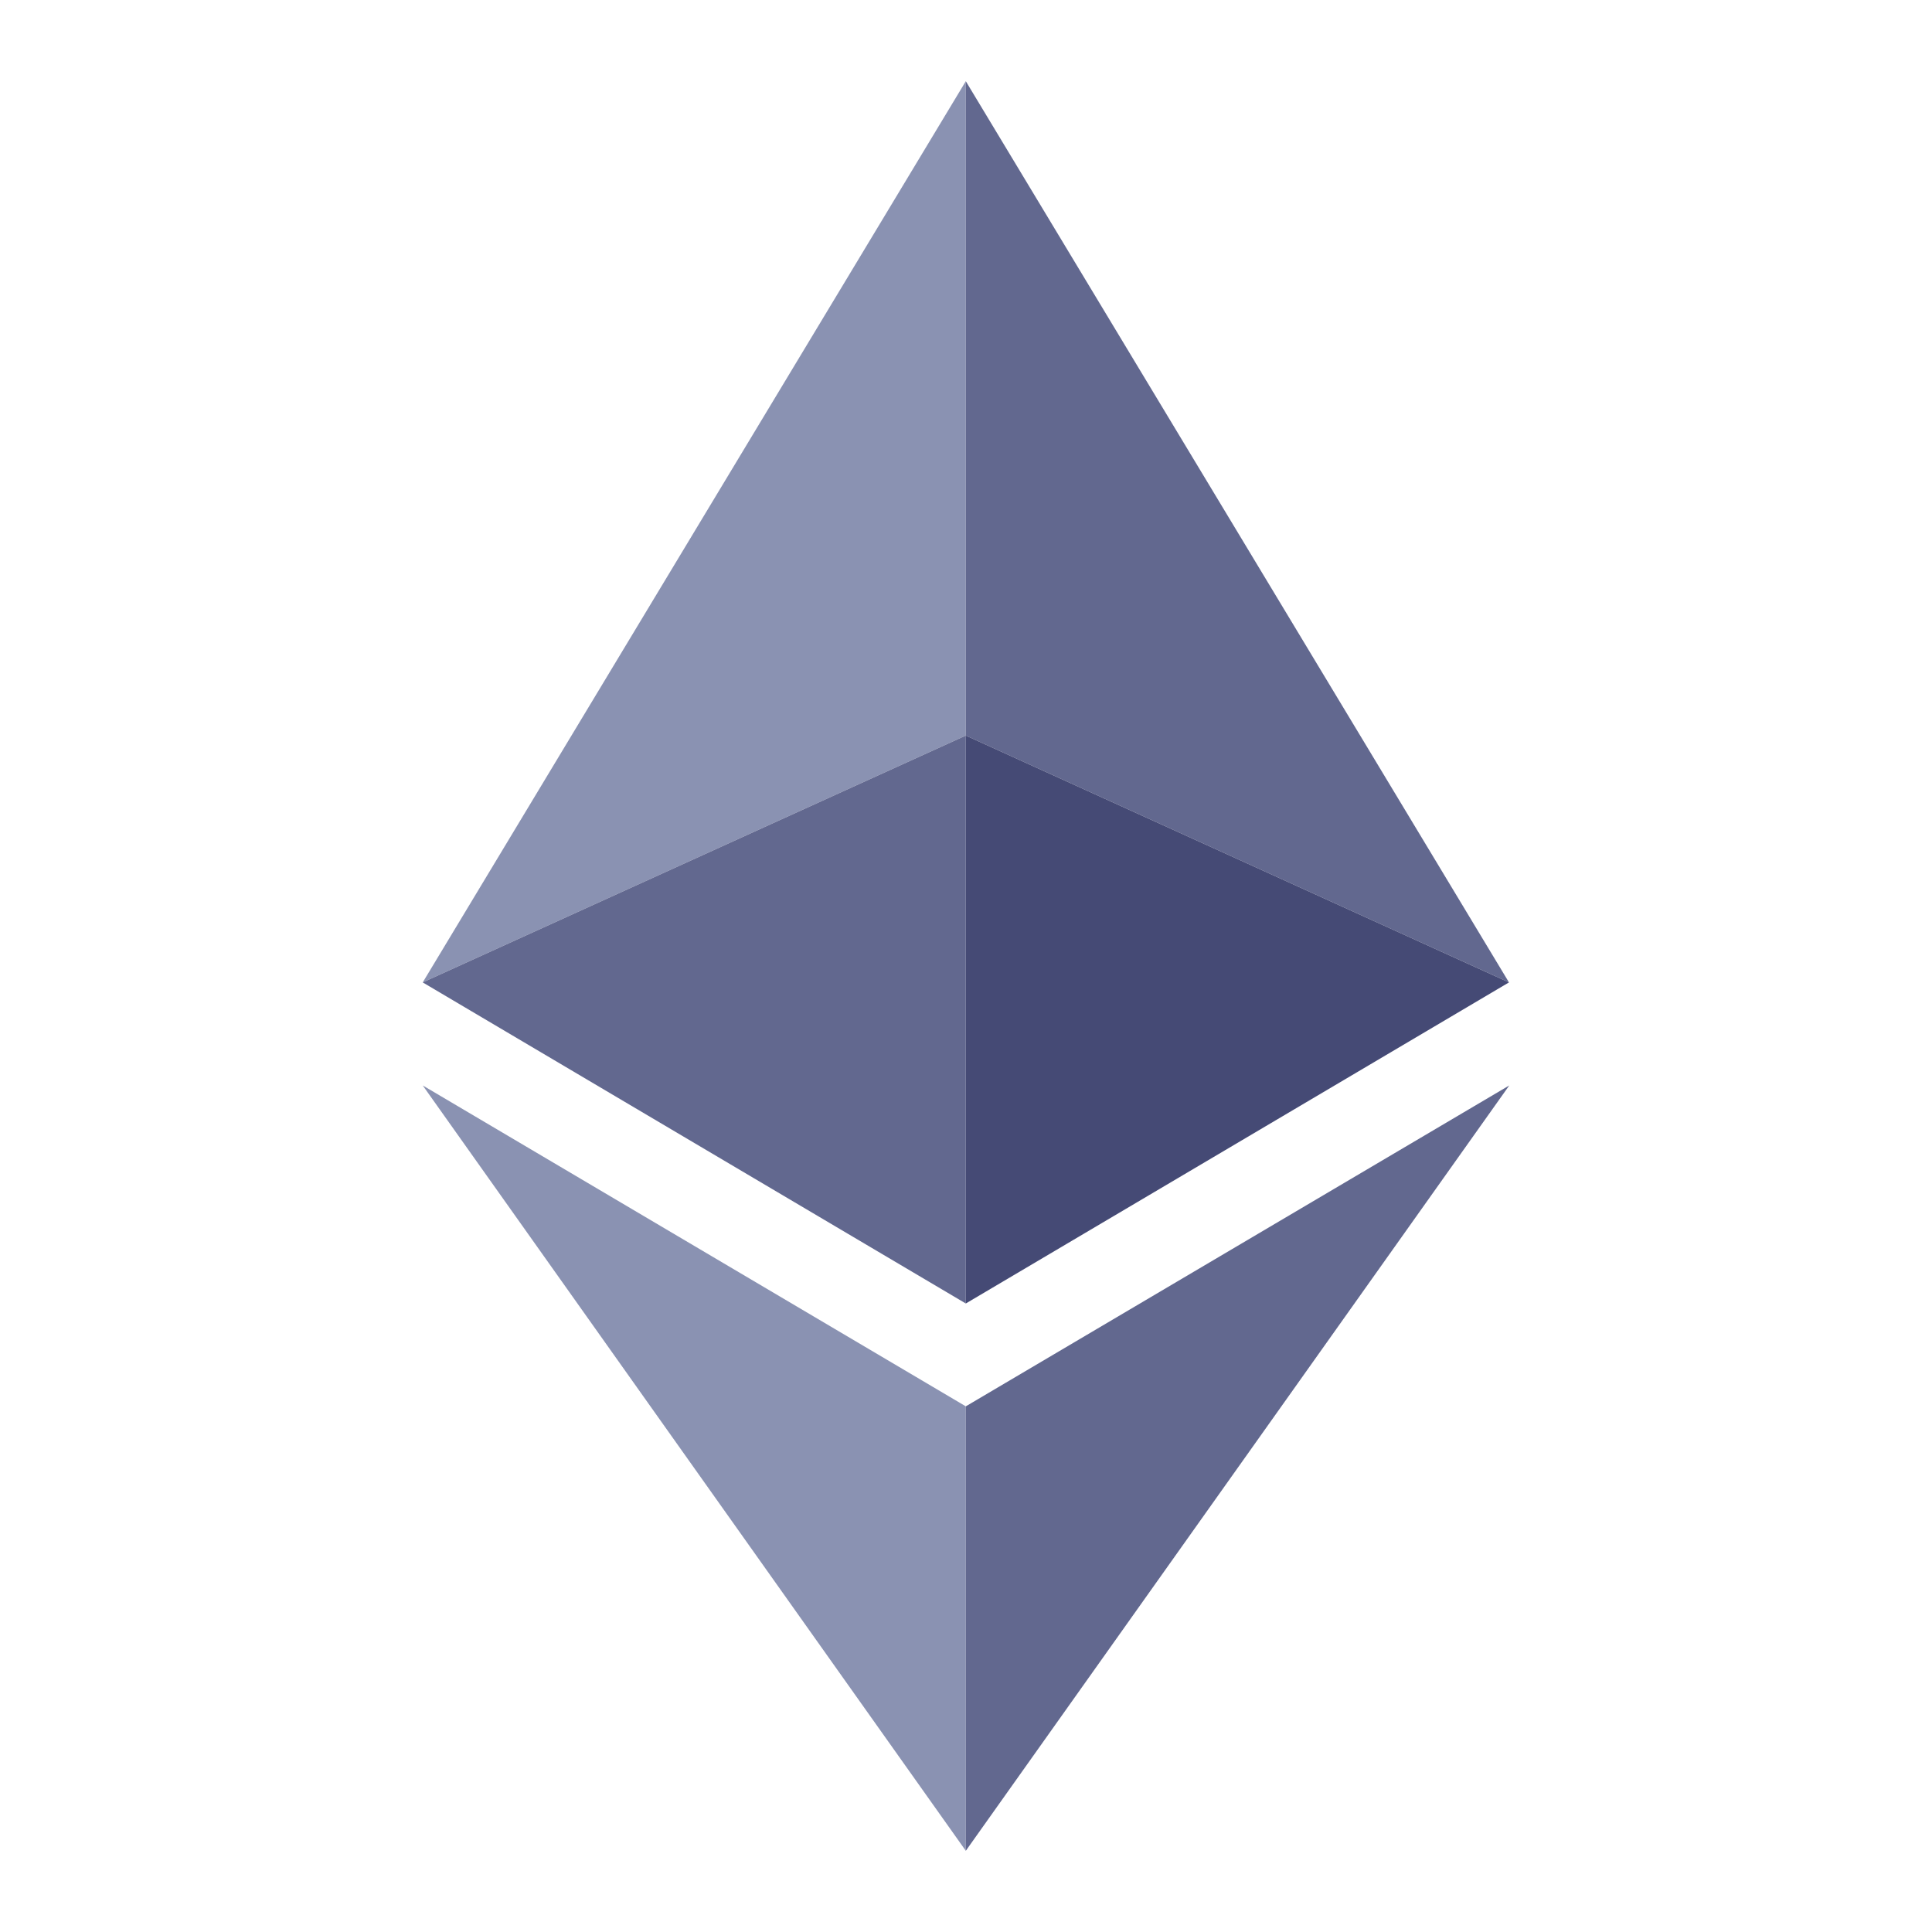
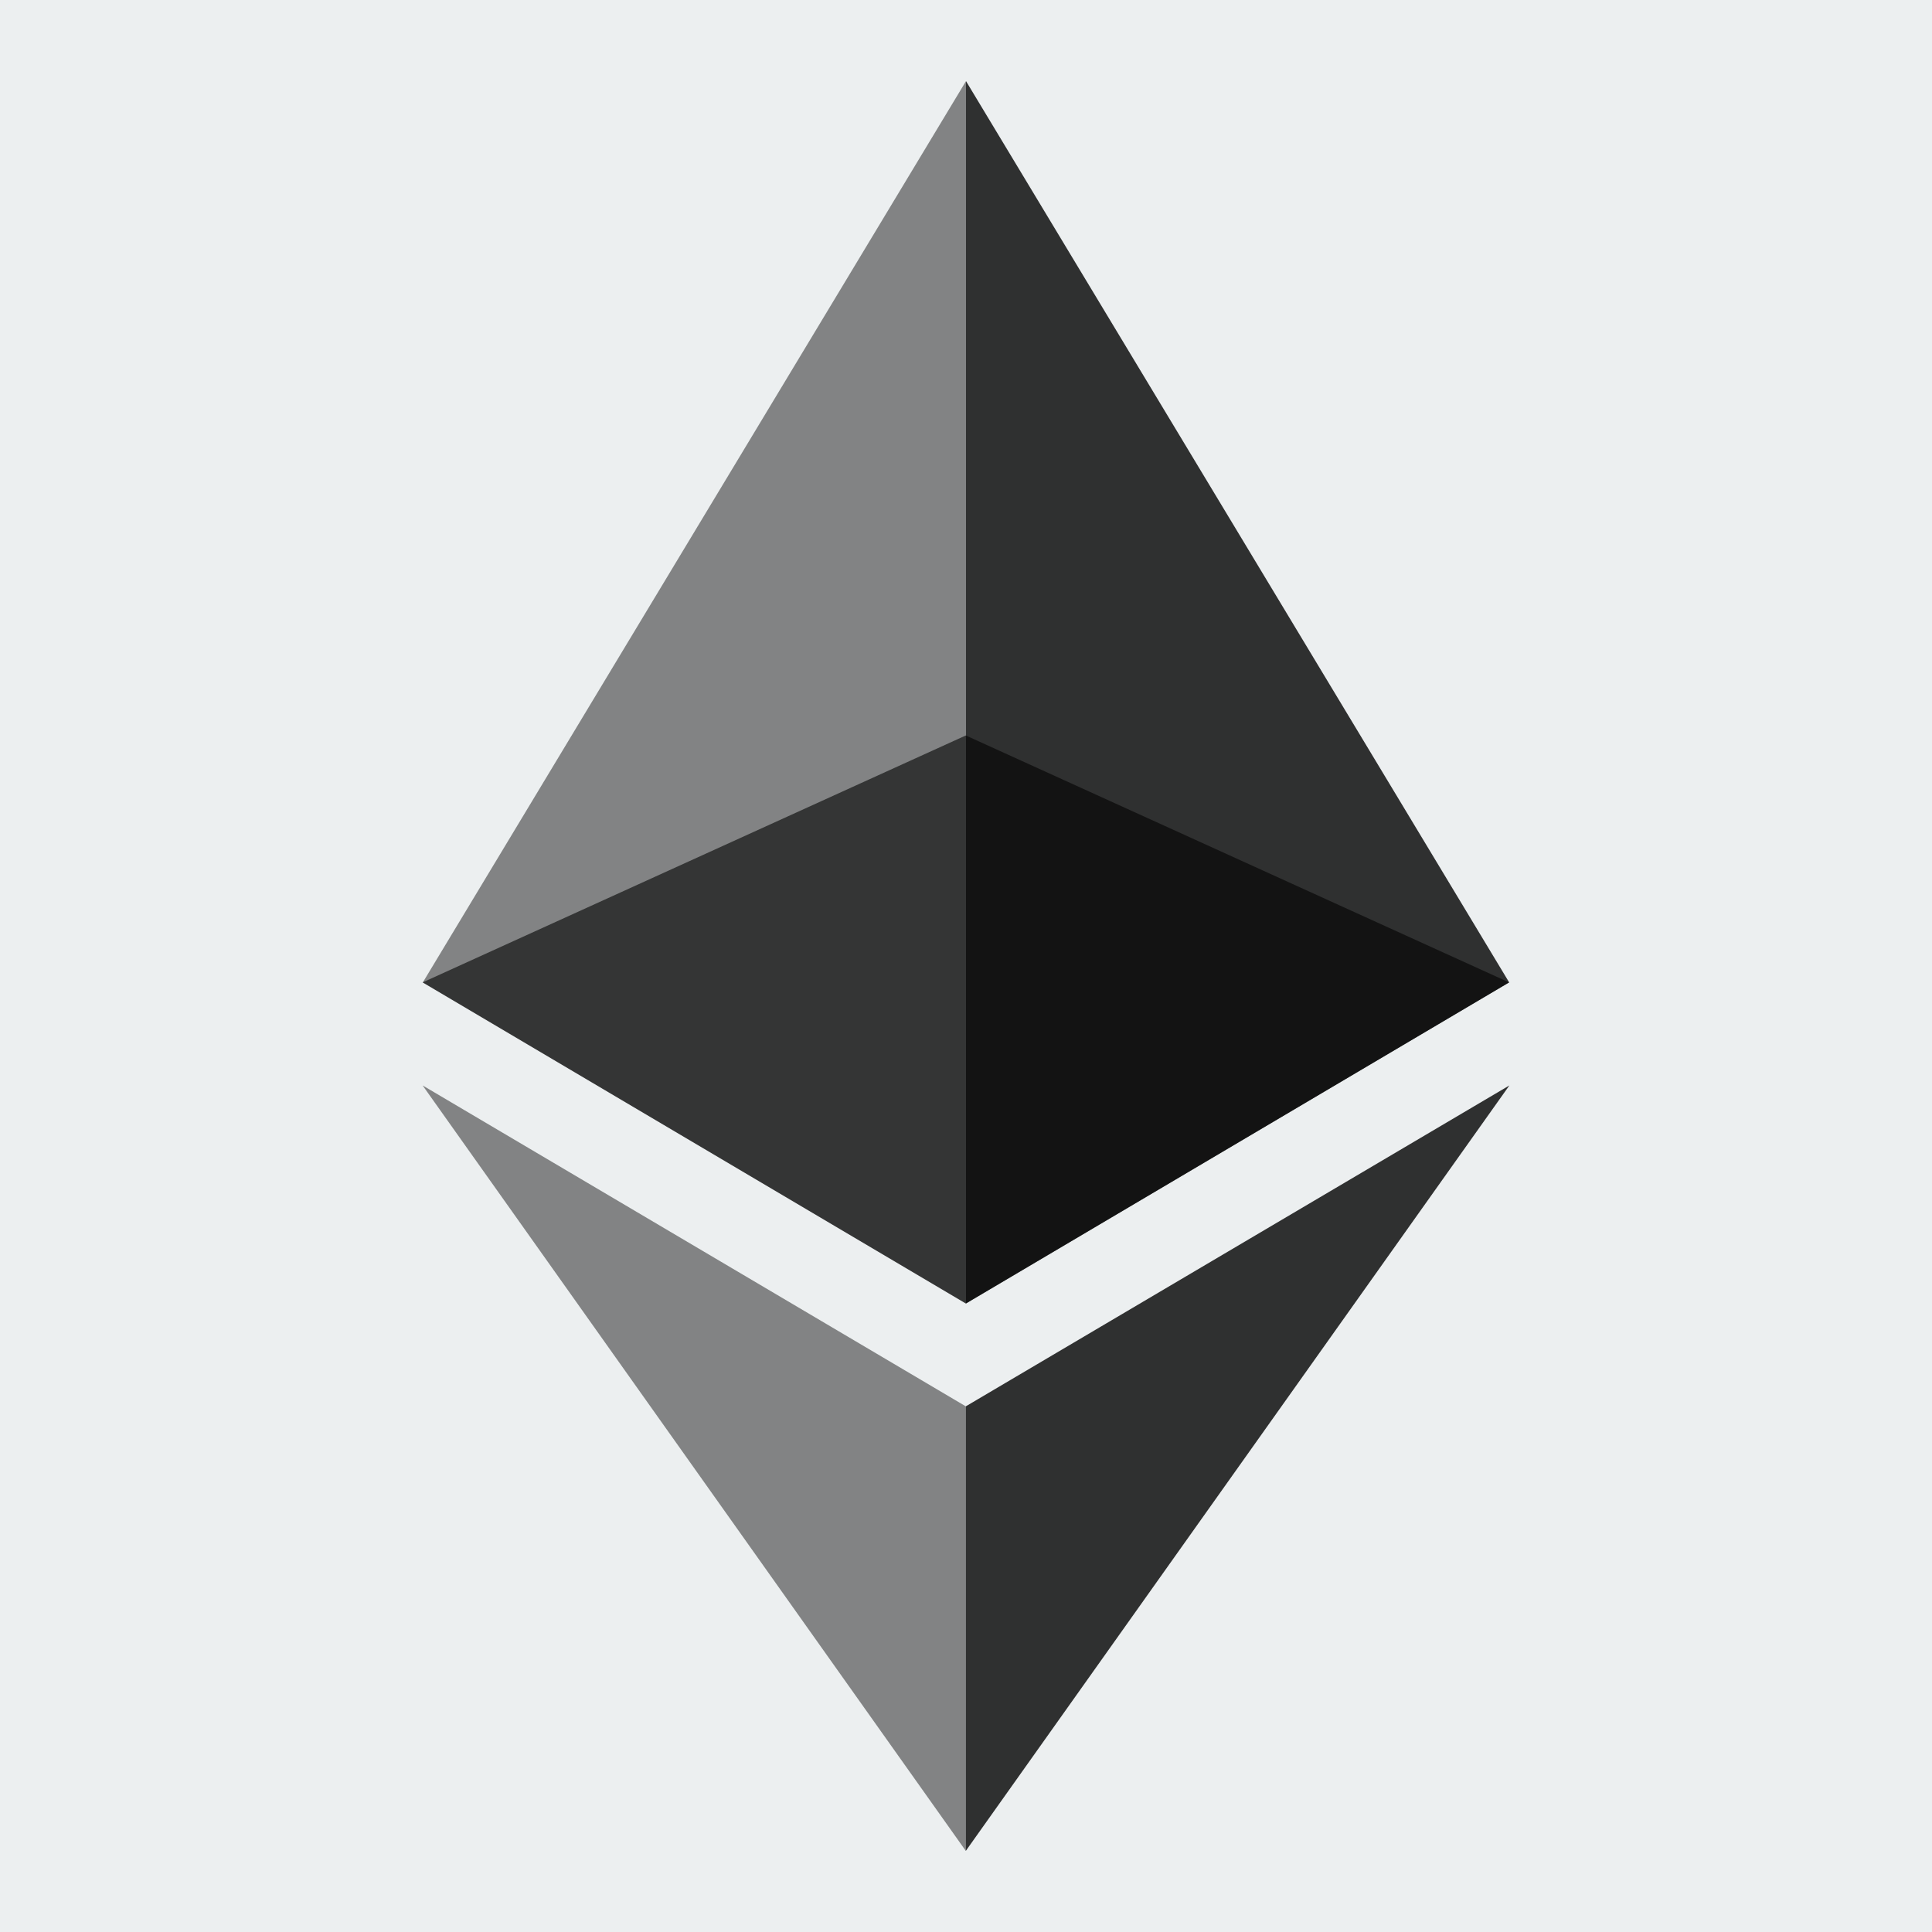
<svg xmlns="http://www.w3.org/2000/svg" enable-background="new 0 0 1920 1920" viewBox="0 0 1920 1920">
-   <path d="m959.8 80.7-539.7 895.6 539.7-245.3z" fill="#8a92b2" />
-   <path d="m959.8 731-539.7 245.3 539.7 319.1z" fill="#62688f" />
-   <path d="m1499.6 976.3-539.8-895.6v650.3z" fill="#62688f" />
-   <path d="m959.8 1295.4 539.8-319.1-539.8-245.3z" fill="#454a75" />
-   <path d="m420.1 1078.7 539.7 760.6v-441.7z" fill="#8a92b2" />
-   <path d="m959.8 1397.6v441.7l540.1-760.6z" fill="#62688f" />
+   <path fill="#eceff0" d="m0 0h1920v1920h-1920z" />
+   <path d="m959.8 730.9-539.8 245.4 539.8 319.1 539.9-319.1z" opacity=".6" />
+   <path d="m420.2 976.3 539.8 319.1v-564.5-650.3z" opacity=".45" />
+   <path d="m960 80.6v650.3 564.5l539.8-319.1z" opacity=".8" />
+   <path d="m420 1078.7 539.8 760.7v-441.8z" opacity=".45" />
+   <path d="m959.8 1397.6v441.8l540.2-760.7z" opacity=".8" />
</svg>
